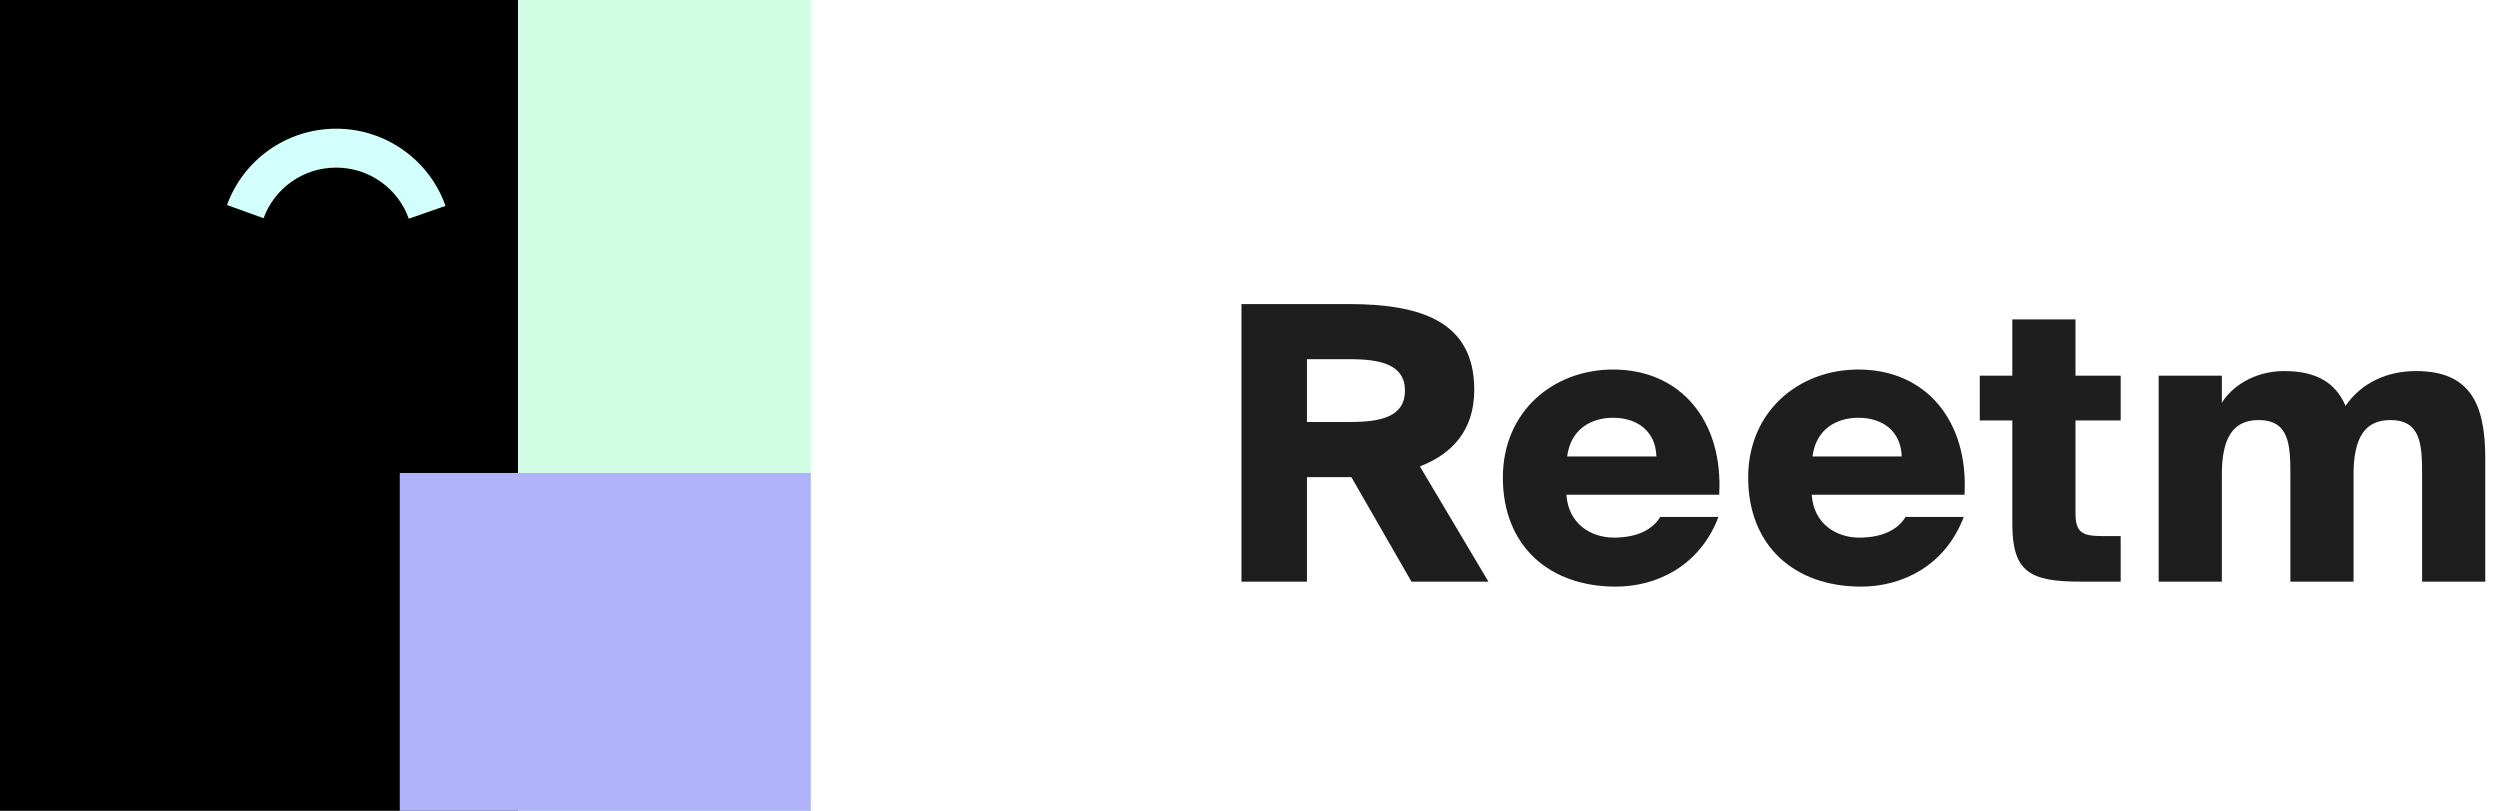
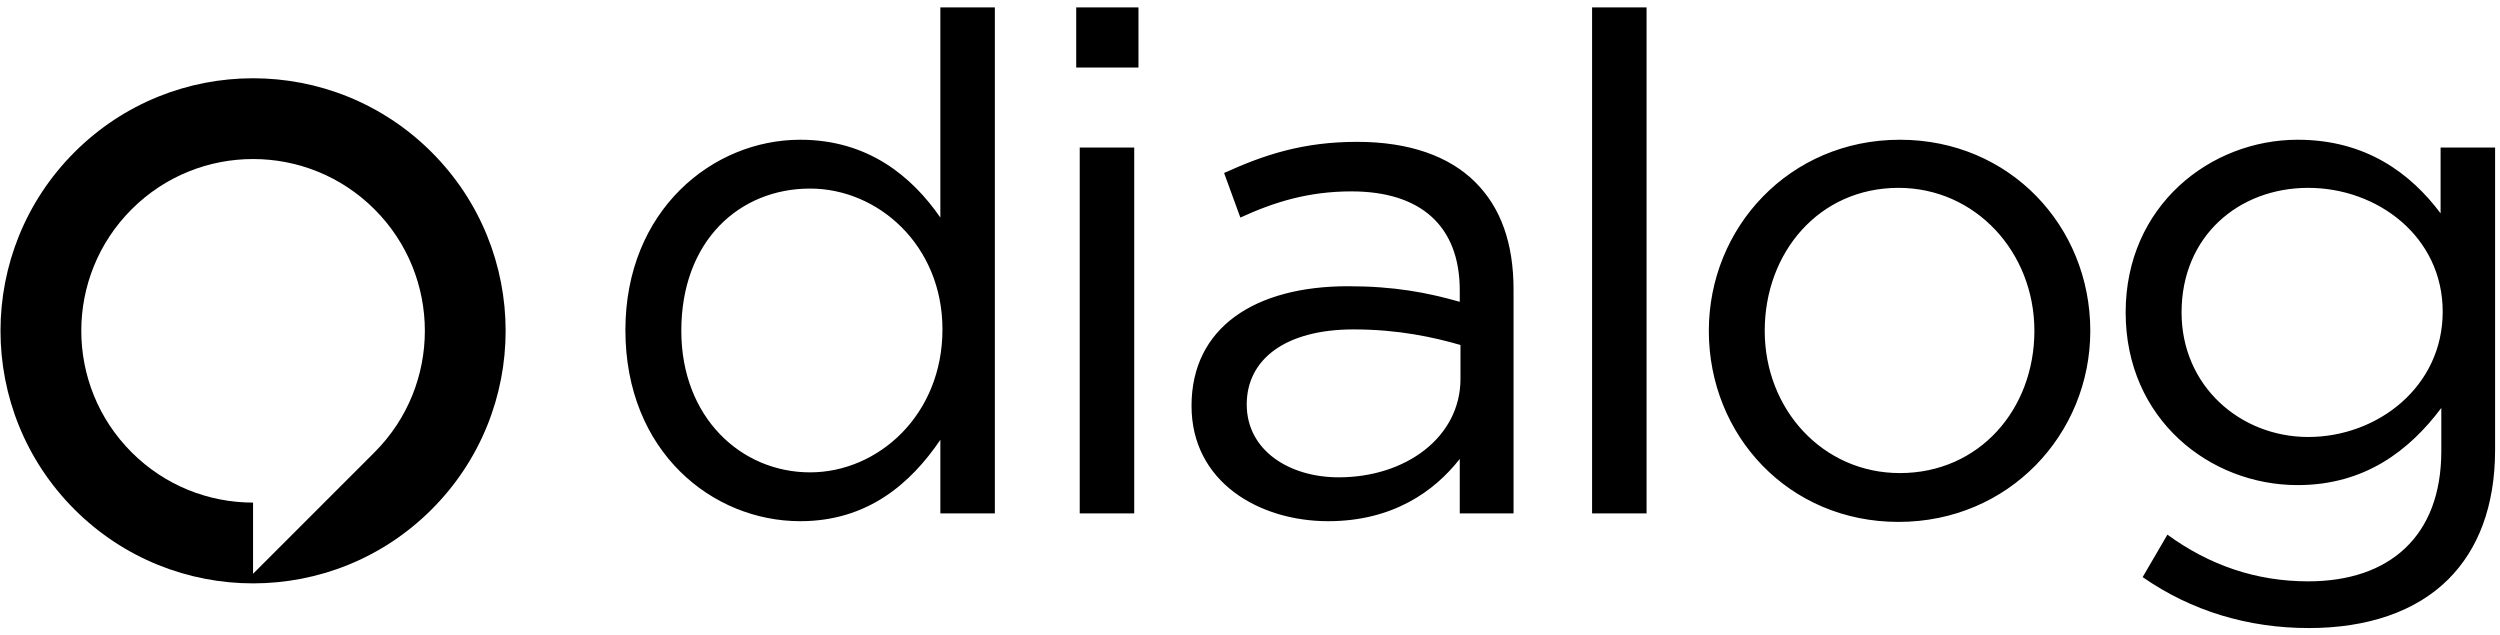
- <svg xmlns="http://www.w3.org/2000/svg" width="111" height="36" viewBox="0 0 111 36" fill="none">
-   <path d="M60 21.184L62.669 25.825H66.086L63.043 20.708C64.454 20.164 65.457 19.127 65.457 17.308C65.457 14.248 63.06 13.5 59.864 13.5H55.121V25.825H58.028V21.184H60ZM58.028 15.948H59.949C61.326 15.948 62.38 16.203 62.38 17.342C62.38 18.498 61.326 18.736 59.949 18.736H58.028V15.948Z" fill="#1E1E1E" />
-   <path d="M76.298 22.952H73.714C73.391 23.496 72.711 23.87 71.657 23.87C70.637 23.87 69.634 23.258 69.549 21.966H76.332C76.519 18.719 74.649 16.407 71.623 16.407C68.954 16.407 66.727 18.277 66.727 21.201C66.727 24.227 68.767 26.046 71.742 26.046C73.578 26.046 75.482 25.111 76.298 22.952ZM69.583 20.266C69.736 19.059 70.637 18.549 71.623 18.549C72.677 18.549 73.51 19.127 73.544 20.266H69.583Z" fill="#1E1E1E" />
-   <path d="M87.19 22.952H84.606C84.283 23.496 83.603 23.87 82.549 23.87C81.529 23.87 80.526 23.258 80.441 21.966H87.224C87.411 18.719 85.541 16.407 82.515 16.407C79.846 16.407 77.619 18.277 77.619 21.201C77.619 24.227 79.659 26.046 82.634 26.046C84.47 26.046 86.374 25.111 87.19 22.952ZM80.475 20.266C80.628 19.059 81.529 18.549 82.515 18.549C83.569 18.549 84.402 19.127 84.436 20.266H80.475Z" fill="#1E1E1E" />
-   <path d="M89.347 14.18V16.679H87.902V18.668H89.347V23.258C89.347 25.4 90.129 25.825 92.373 25.825H94.158V23.802H93.359C92.424 23.802 92.152 23.632 92.152 22.765V18.668H94.158V16.679H92.152V14.18H89.347Z" fill="#1E1E1E" />
-   <path d="M98.65 25.825V21.065C98.65 19.45 99.143 18.651 100.282 18.651C101.625 18.651 101.693 19.722 101.693 21.031V25.825H104.498V21.065C104.498 19.45 104.991 18.651 106.13 18.651C107.473 18.651 107.541 19.722 107.541 21.031V25.825H110.346V20.334C110.346 17.852 109.615 16.475 107.269 16.475C105.977 16.475 104.838 17.002 104.141 18.022C103.716 17.019 102.883 16.475 101.421 16.475C100.044 16.475 99.058 17.206 98.65 17.886V16.679H95.845V25.825H98.65Z" fill="#1E1E1E" />
-   <path d="M23 0V36H0V0Z" fill="#000" />
-   <path d="M23 36H36V0H23Z" fill="#d2fde5" />
-   <path d="M17.75 36H36V21H17.75L17.75 36Z" fill="#b0b3f9" />
-   <path fill-rule="evenodd" clip-rule="evenodd" d="M14.928 7.442C13.441 7.442 12.177 8.379 11.704 9.689L10.079 9.103C10.794 7.122 12.698 5.714 14.928 5.714C17.159 5.714 19.082 7.14 19.78 9.142L18.149 9.711C17.689 8.392 16.414 7.442 14.928 7.442Z" fill="#D2FFFB" />
+ <svg xmlns="http://www.w3.org/2000/svg" viewBox="0 0 126 32" version="1.1">
+   <path d="M3.753,7.672 C-1.217,12.644 -1.217,20.704 3.753,25.674 C8.725,30.645 16.785,30.645 21.755,25.674 C26.727,20.704 26.727,12.644 21.755,7.672 C16.785,2.702 8.725,2.702 3.753,7.672 Z M6.632,10.551 C10.013,7.17 15.496,7.17 18.877,10.551 C22.258,13.932 22.258,19.414 18.877,22.795 L12.754,28.918 L12.754,25.331 C10.539,25.331 8.323,24.486 6.632,22.795 C3.252,19.414 3.252,13.932 6.632,10.551 L6.632,10.551 Z" />
+   <path d="M40.331,26.268 C43.719,26.268 45.895,24.378 47.394,22.166 L47.394,25.876 L50.141,25.876 L50.141,0.372 L47.394,0.372 L47.394,10.965 C45.966,8.898 43.755,7.043 40.331,7.043 C35.907,7.043 31.52,10.609 31.52,16.637 C31.52,22.773 35.907,26.268 40.331,26.268 Z M40.83,23.807 C37.335,23.807 34.338,21.024 34.338,16.673 C34.338,12.143 37.263,9.504 40.83,9.504 C44.254,9.504 47.5,12.357 47.5,16.602 C47.5,20.918 44.254,23.807 40.83,23.807 Z M54.241,3.404 L57.379,3.404 L57.379,0.372 L54.241,0.372 L54.241,3.404 Z M54.418,25.876 L57.165,25.876 L57.165,7.435 L54.418,7.435 L54.418,25.876 Z M66.938,26.268 C70.184,26.268 72.288,24.771 73.572,23.13 L73.572,25.876 L76.283,25.876 L76.283,14.604 C76.283,12.25 75.641,10.466 74.356,9.183 C73.037,7.863 71.004,7.149 68.399,7.149 C65.689,7.149 63.727,7.792 61.694,8.719 L62.514,10.965 C64.227,10.181 65.938,9.646 68.114,9.646 C71.575,9.646 73.572,11.359 73.572,14.64 L73.572,15.211 C71.931,14.747 70.29,14.426 67.936,14.426 C63.263,14.426 60.053,16.495 60.053,20.454 C60.053,24.306 63.477,26.268 66.938,26.268 Z M67.473,24.057 C64.975,24.057 62.835,22.701 62.835,20.383 C62.835,18.1 64.797,16.602 68.222,16.602 C70.469,16.602 72.252,16.994 73.608,17.387 L73.608,19.098 C73.608,22.024 70.861,24.057 67.473,24.057 Z M80.241,25.876 L82.987,25.876 L82.987,0.372 L80.241,0.372 L80.241,25.876 Z M95.684,26.304 C101.249,26.304 105.351,21.881 105.351,16.673 C105.351,11.394 101.284,7.043 95.755,7.043 C90.191,7.043 86.125,11.465 86.125,16.673 C86.125,21.952 90.155,26.304 95.684,26.304 Z M95.755,23.843 C91.867,23.843 88.942,20.633 88.942,16.673 C88.942,12.714 91.689,9.468 95.684,9.468 C99.572,9.468 102.533,12.714 102.533,16.673 C102.533,20.633 99.751,23.843 95.755,23.843 Z M116.371,31.654 C119.296,31.654 121.757,30.834 123.398,29.193 C124.897,27.695 125.753,25.519 125.753,22.665 L125.753,7.434 L123.006,7.434 L123.006,10.752 C121.508,8.754 119.261,7.043 115.8,7.043 C111.413,7.043 107.133,10.359 107.133,15.746 C107.133,21.132 111.377,24.449 115.8,24.449 C119.19,24.449 121.437,22.701 123.042,20.561 L123.042,22.737 C123.042,27.053 120.402,29.3 116.335,29.3 C113.696,29.3 111.342,28.48 109.237,26.947 L107.989,29.086 C110.45,30.799 113.303,31.654 116.371,31.654 Z M116.335,22.024 C112.911,22.024 109.951,19.455 109.951,15.746 C109.951,11.894 112.84,9.468 116.335,9.468 C119.831,9.468 123.112,11.929 123.112,15.71 C123.112,19.491 119.831,22.024 116.335,22.024 L116.335,22.024 Z" />
</svg>
